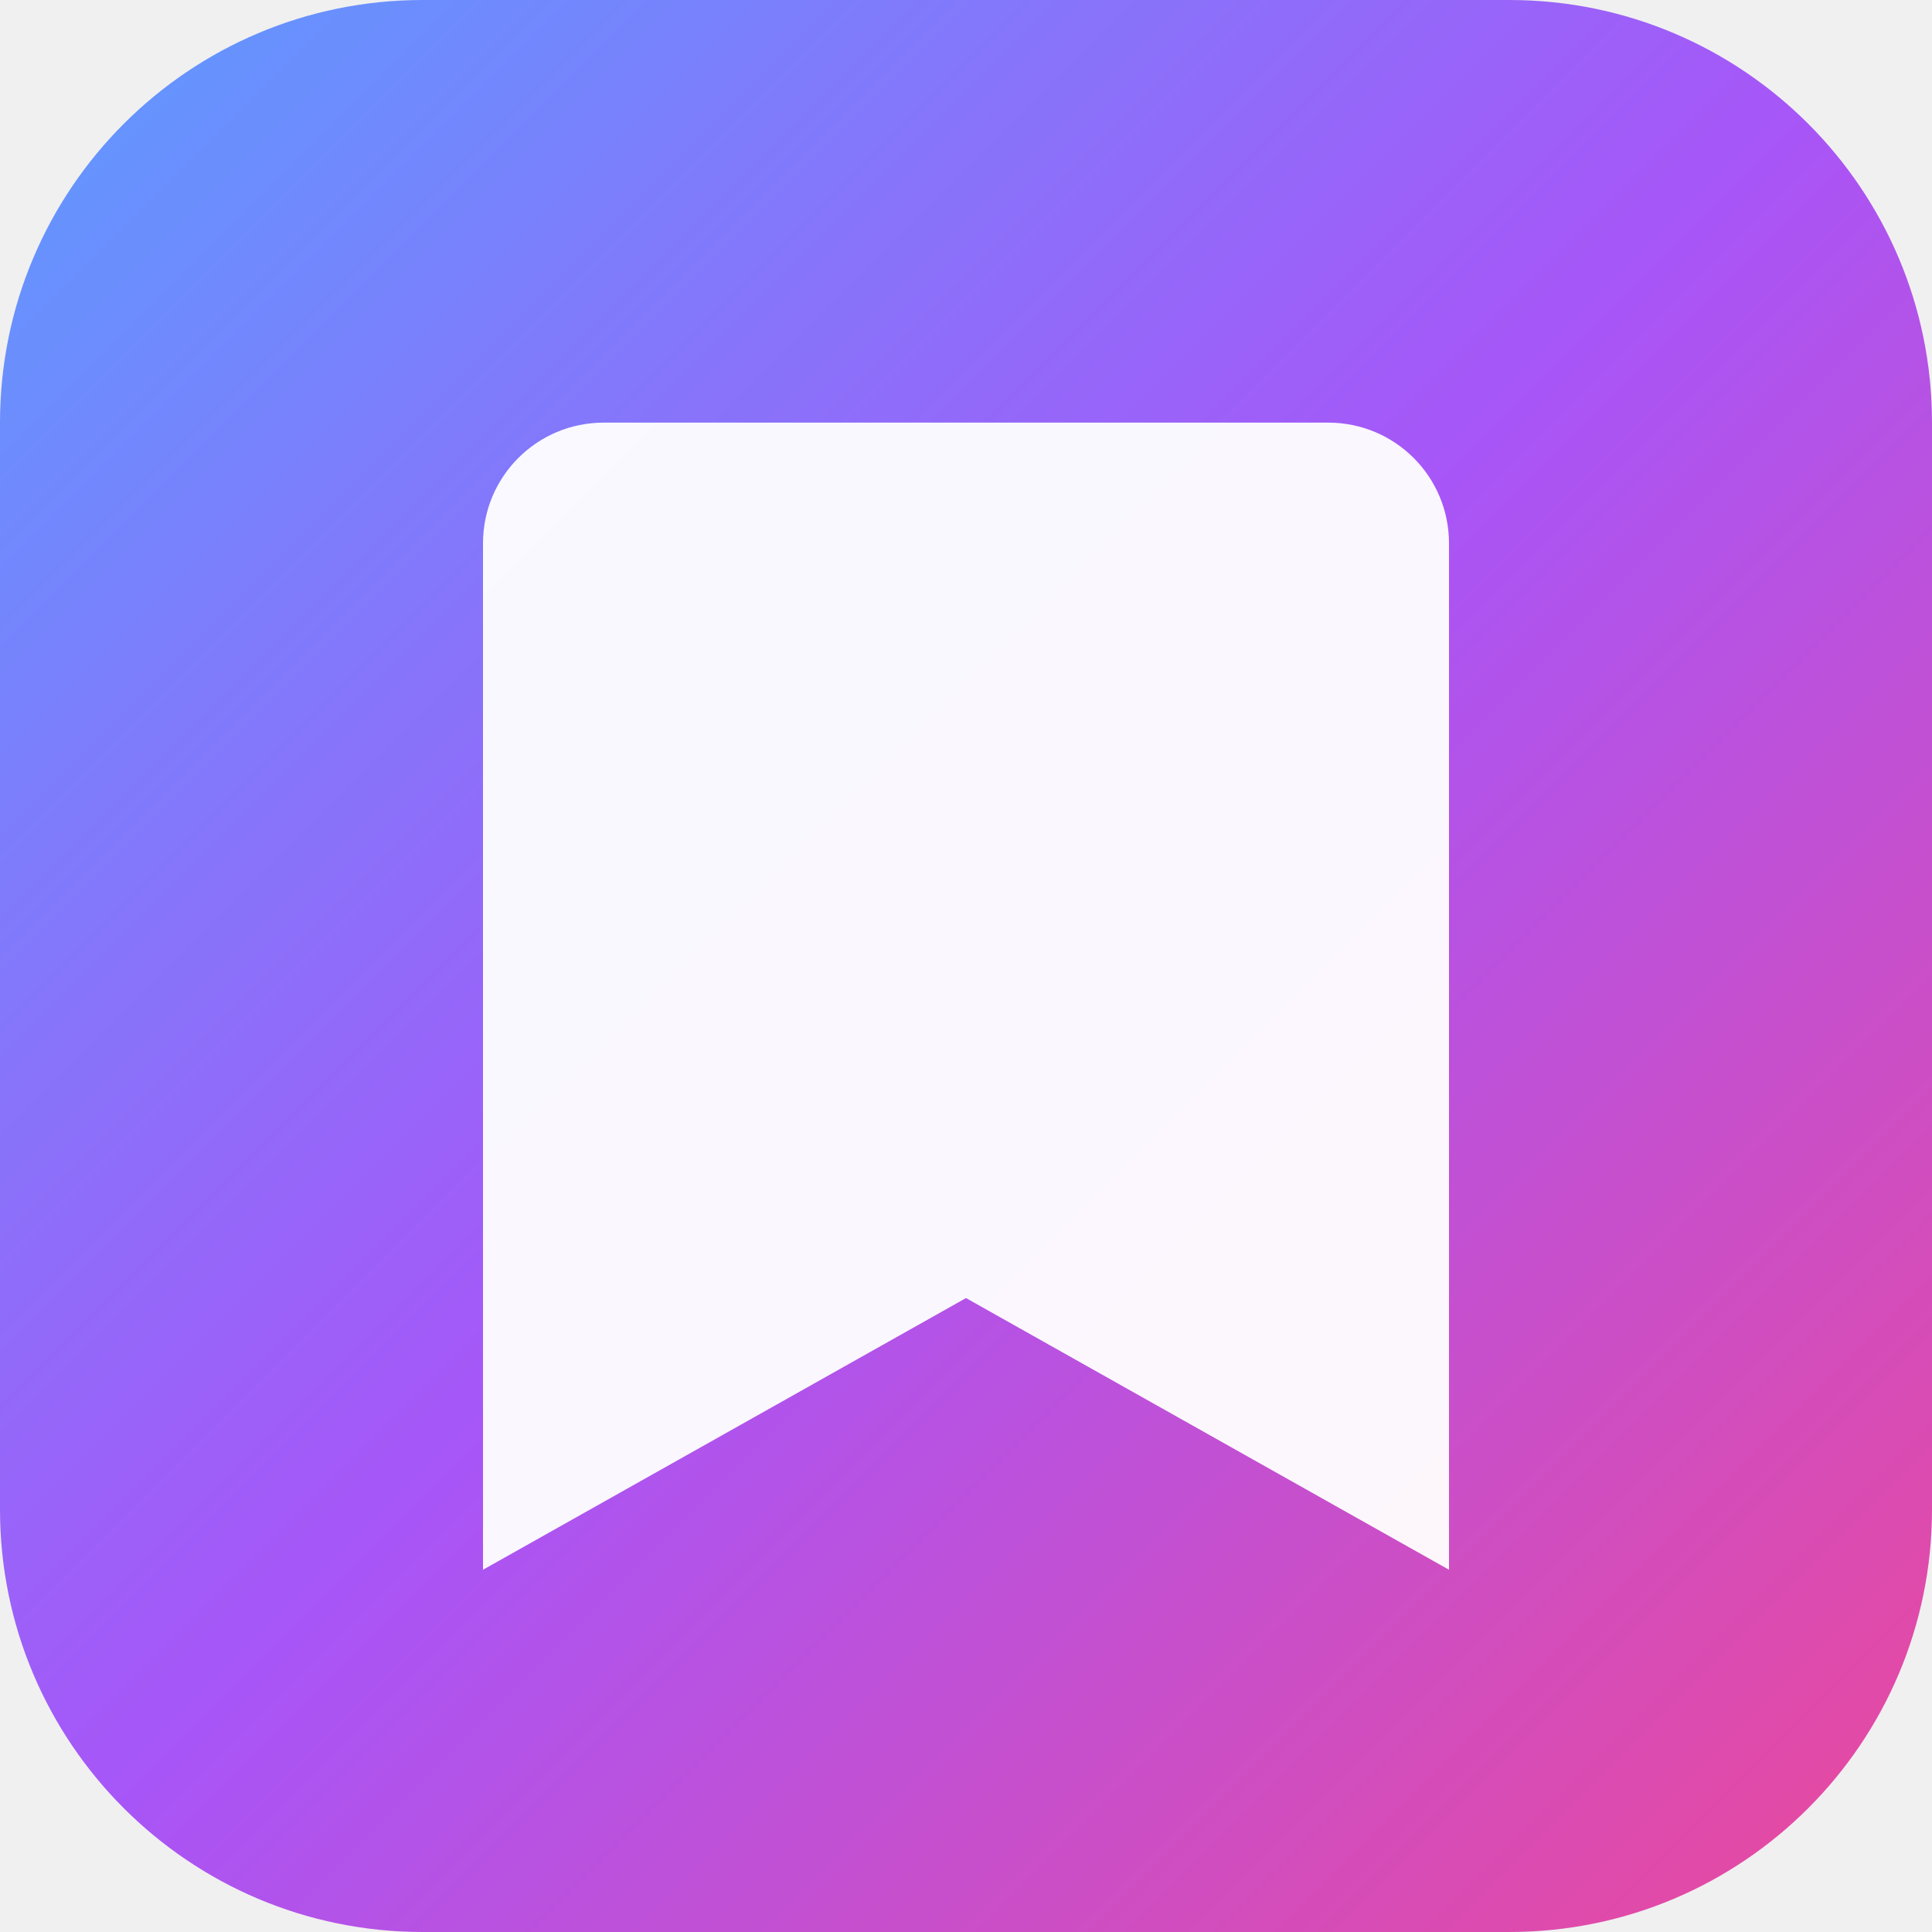
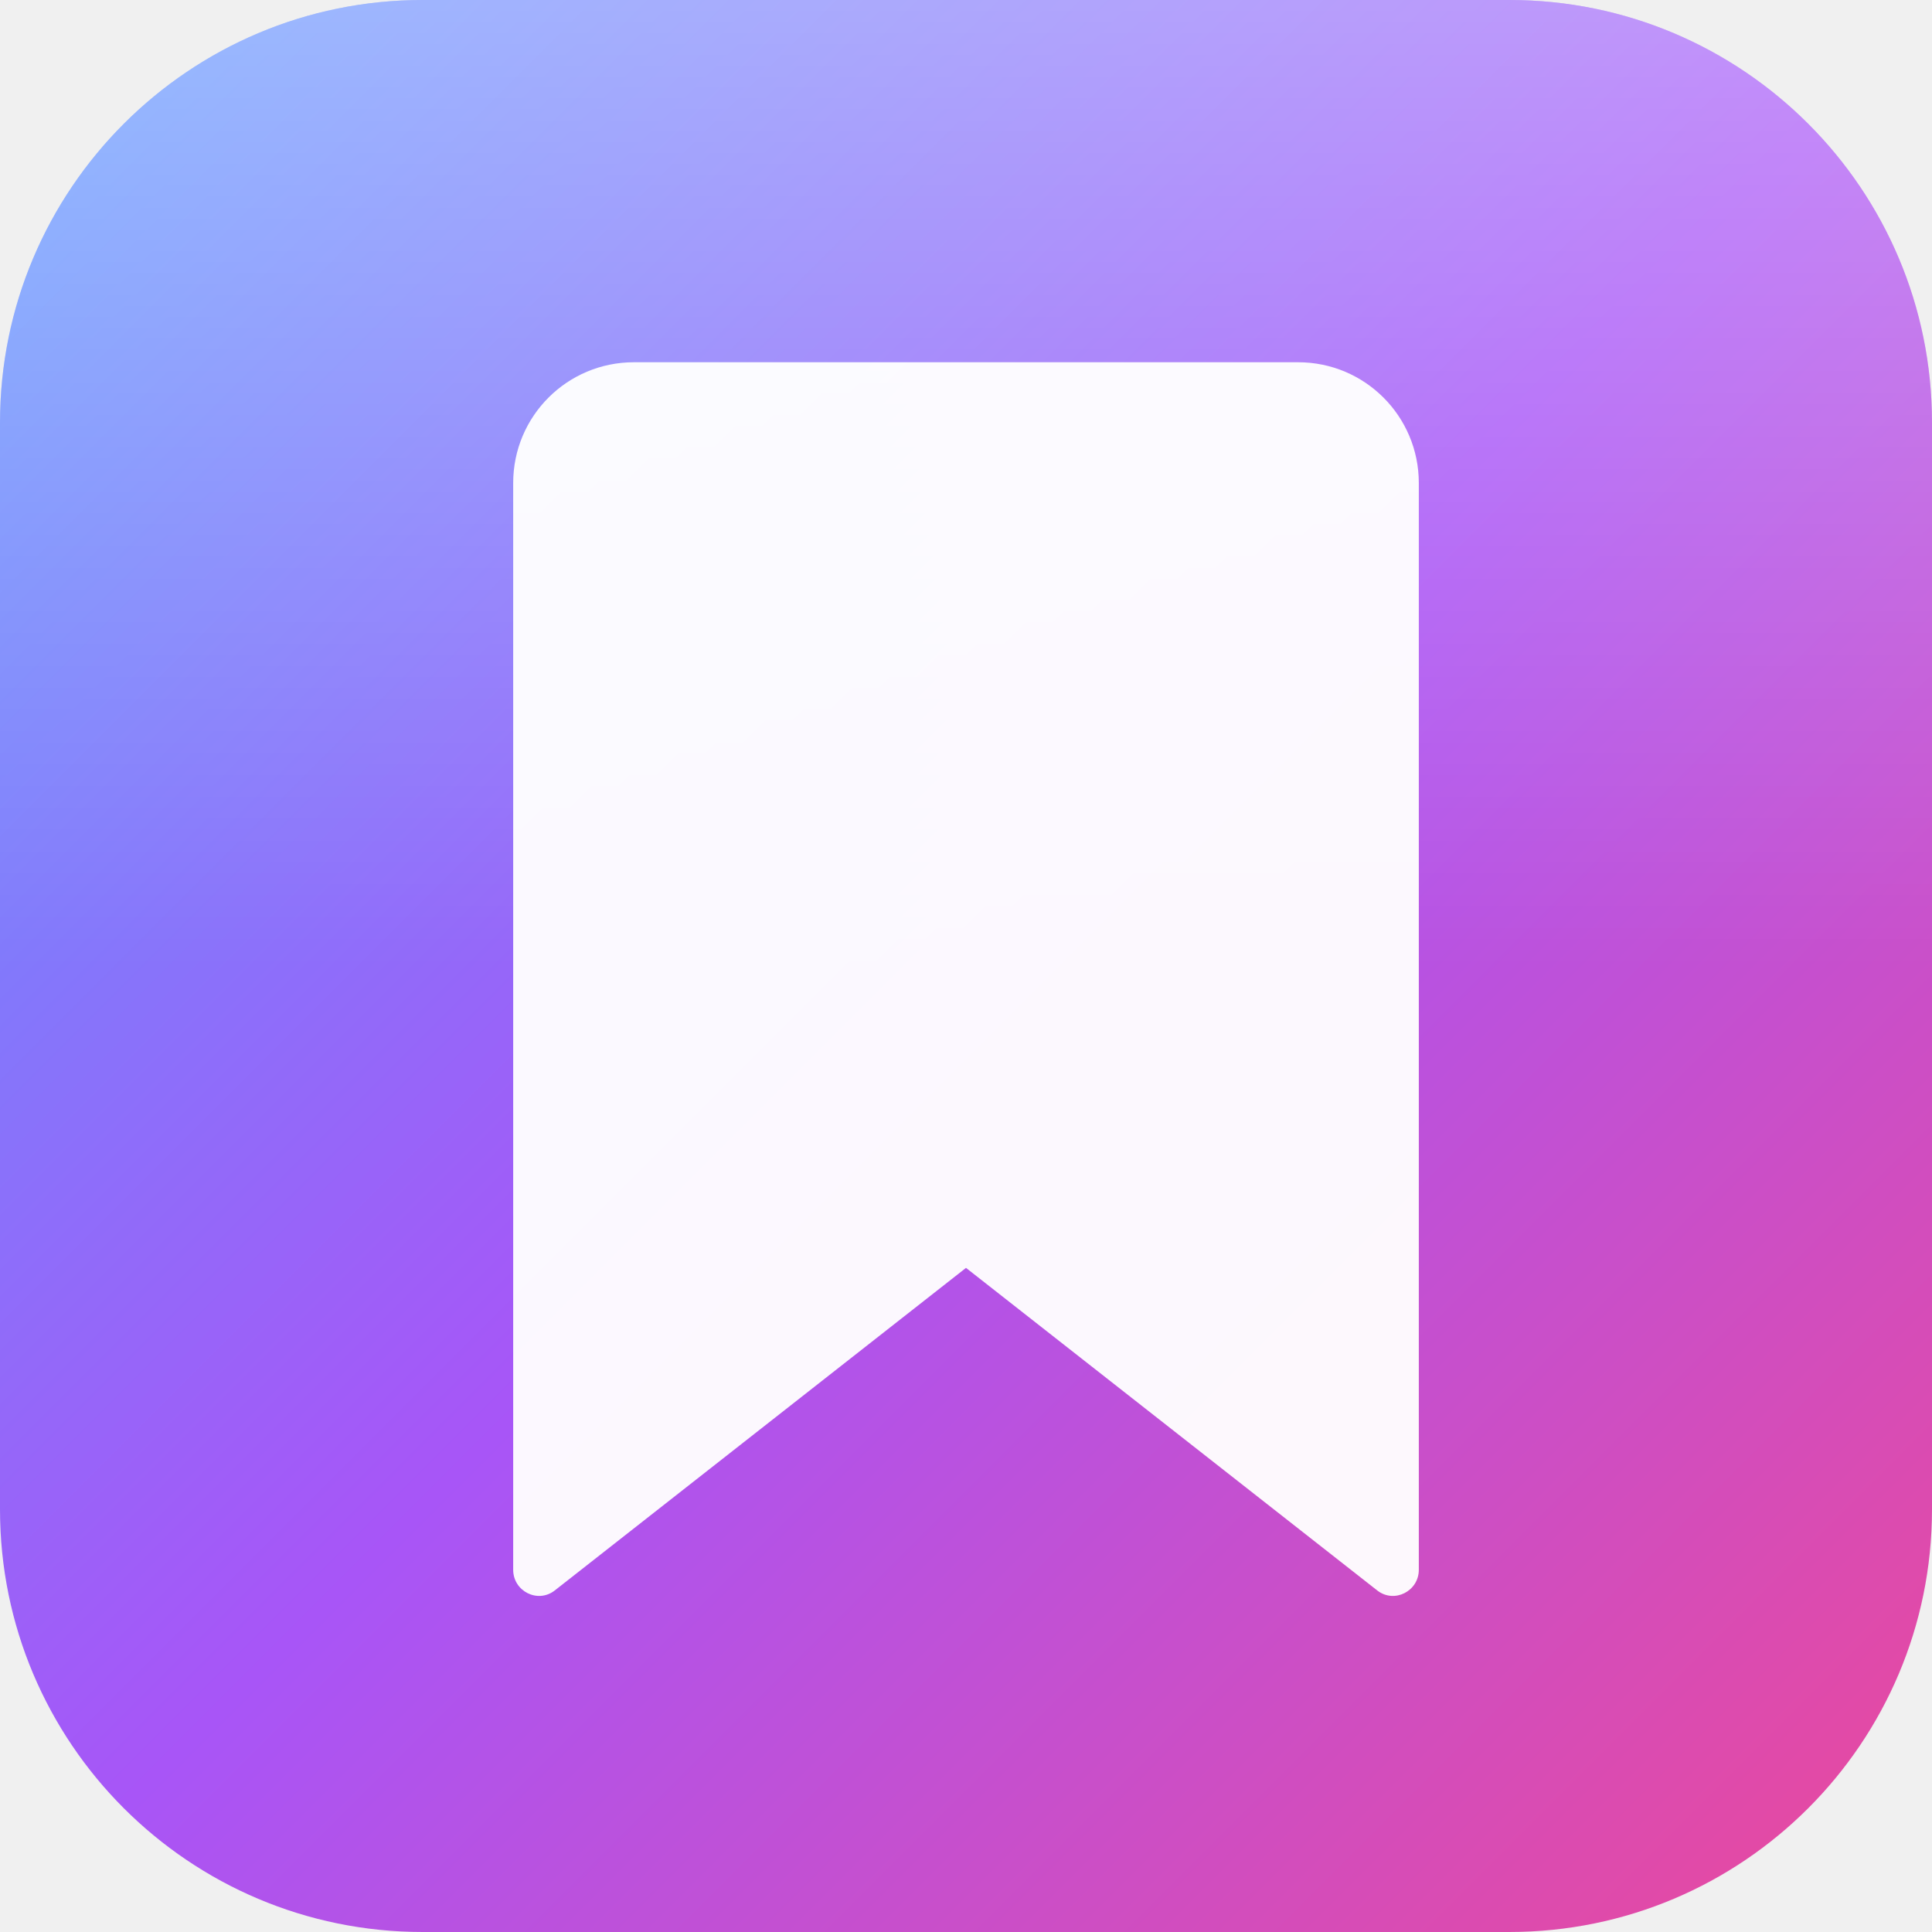
<svg xmlns="http://www.w3.org/2000/svg" viewBox="0 0 512 512">
  <defs>
-     <linearGradient id="g" x1="0" y1="0" x2="1" y2="1">
+     <linearGradient id="bg" x1="0" y1="0" x2="1" y2="1">
      <stop offset="0%" stop-color="#5b9dff" />
      <stop offset="50%" stop-color="#a855f7" />
      <stop offset="100%" stop-color="#ec4899" />
    </linearGradient>
+     <linearGradient id="sheen" x1="0" y1="0" x2="0" y2="1">
+       <stop offset="0%" stop-color="#ffffff" stop-opacity="0.35" />
+       <stop offset="50%" stop-color="#ffffff" stop-opacity="0" />
+     </linearGradient>
  </defs>
-   <rect width="512" height="512" rx="112" fill="url(#g)" />
-   <path d="M160 112h192c17.7 0 32 14.3 32 32v272l-128-72-128 72V144c0-17.7 14.3-32 32-32z" fill="#fff" fill-opacity="0.95" />
+   <rect width="512" height="512" rx="112" fill="url(#bg)" />
+   <rect width="512" height="512" rx="112" fill="url(#sheen)" />
+   <path d="M168 96h176c17.7 0 32 14.3 32 32v288c0 5.7-6.5 9-11 5.5L256 336 147 421.5c-4.5 3.5-11 0.2-11-5.5V128c0-17.7 14.3-32 32-32z" fill="#fff" fill-opacity="0.96" />
</svg>
